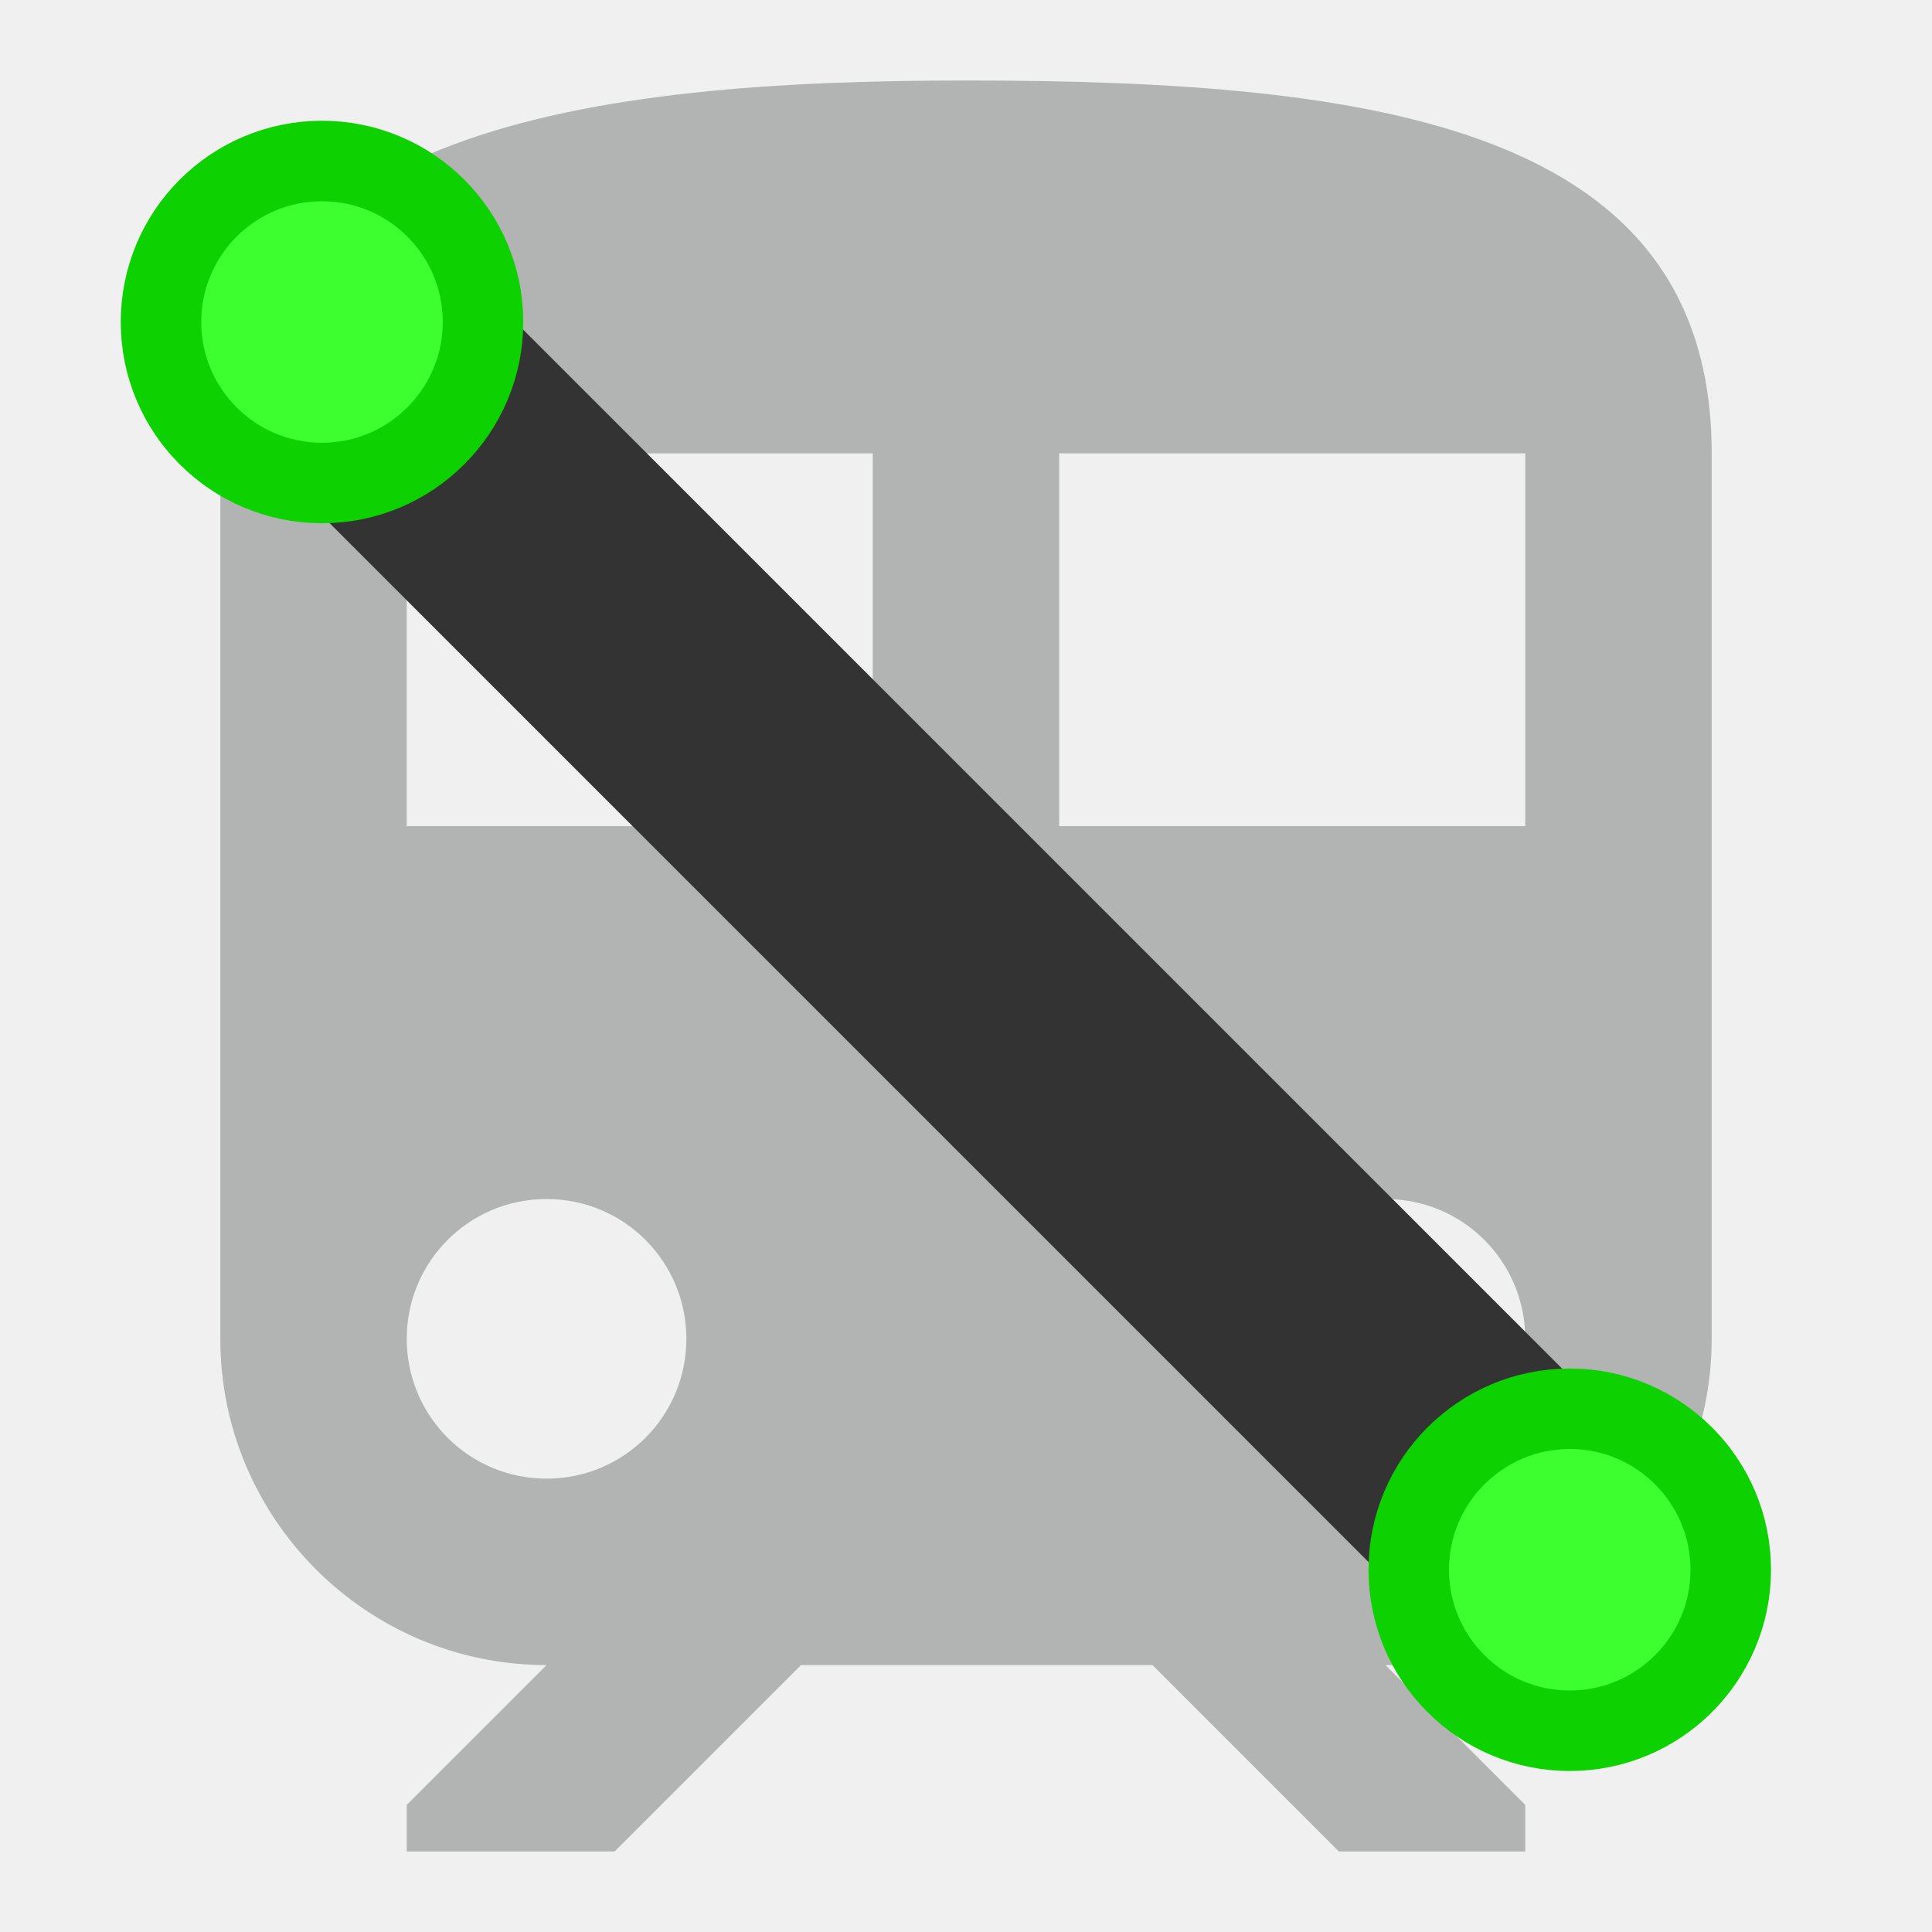
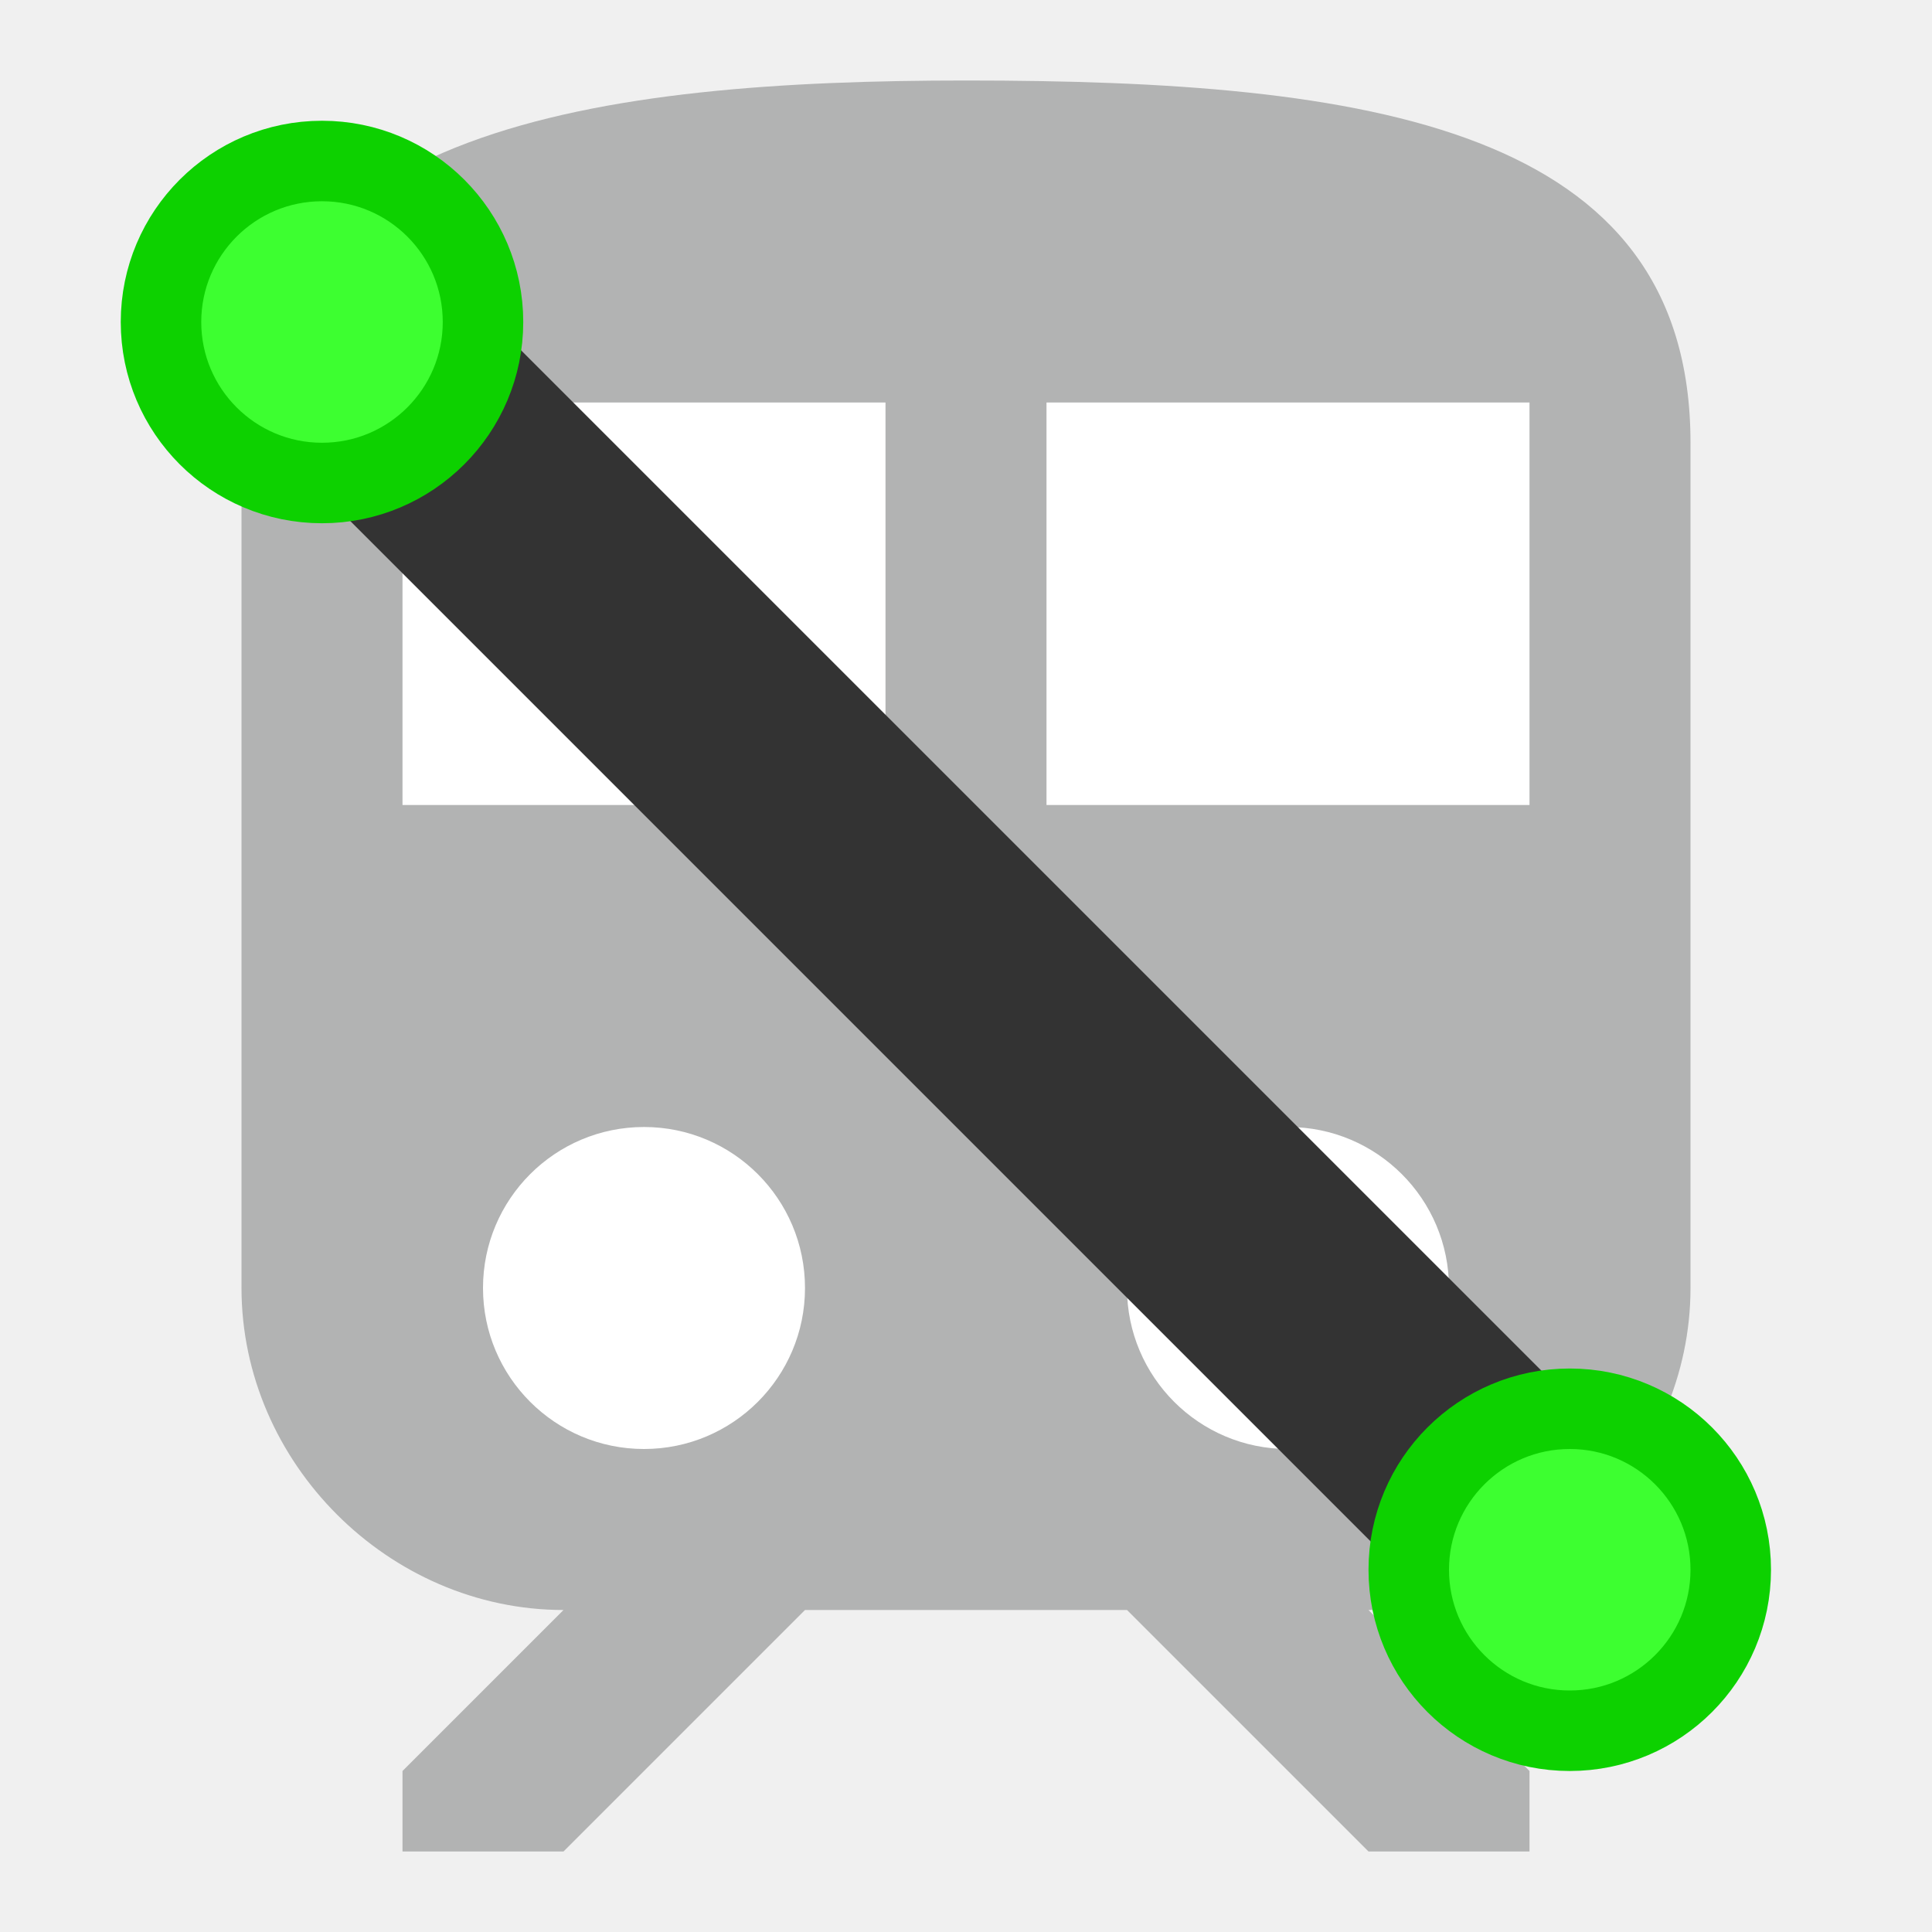
<svg xmlns="http://www.w3.org/2000/svg" width="100%" height="100%" viewBox="0 0 24 24" version="1.1" xml:space="preserve" style="fill-rule:evenodd;clip-rule:evenodd;stroke-linejoin:round;stroke-miterlimit:1.5;">
-   <g transform="matrix(1,0,0,1,-60,0)">
-     <g id="Artboard1" transform="matrix(1,0,0,1,60,0)">
-       <rect x="0" y="0" width="24" height="24" style="fill:none;" />
-       <g transform="matrix(1.15789,0,0,1.15789,-1.89474,-1.31579)">
-         <path d="M12,2C8,2 4,2.5 4,6L4,15.5C4,17.43 5.57,19 7.5,19L6,20.5L6,21L8.23,21L10.23,19L14,19L16,21L18,21L18,20.5L16.5,19C18.43,19 20,17.43 20,15.5L20,6C20,2.5 16.42,2 12,2ZM7.5,17C6.67,17 6,16.33 6,15.5C6,14.67 6.67,14 7.5,14C8.33,14 9,14.67 9,15.5C9,16.33 8.33,17 7.5,17ZM11,10L6,10L6,6L11,6L11,10ZM13,10L13,6L18,6L18,10L13,10ZM16.5,17C15.67,17 15,16.33 15,15.5C15,14.67 15.67,14 16.5,14C17.33,14 18,14.67 18,15.5C18,16.33 17.33,17 16.5,17Z" style="fill:rgb(178,179,179);fill-rule:nonzero;" />
-       </g>
-       <g transform="matrix(0.941176,-0.0588235,-0.0588235,0.941176,-55.0588,4.94118)">
-         <path d="M63.5,3.5L80.5,20.5" style="fill:none;stroke:rgb(51,51,51);stroke-width:3.4px;" />
-       </g>
-       <g transform="matrix(2,0,0,2,-74,-12)">
-         <circle cx="39" cy="8" r="1" style="fill:rgb(61,255,48);stroke:rgb(13,209,0);stroke-width:0.5px;" />
-       </g>
-       <g transform="matrix(2,0,0,2,-58.5,3.5)">
-         <circle cx="39" cy="8" r="1" style="fill:rgb(61,255,48);stroke:rgb(13,209,0);stroke-width:0.5px;" />
-       </g>
+   <g>
+     <rect x="0" y="0" width="24" height="24" style="fill:none;" />
+     <g>
+       <path d="M12,1C7.5,1 3,1.562 3,5.5L3,16C3,18.171 4.829,20 7,20L5,22L5,23L7,23L10,20L14,20L17,23L19,23L19,22L17,20C19.171,20 21,18.171 21,16L21,5.5C21,1.562 16.973,1 12,1Z" style="fill:rgb(178,179,179);fill-rule:nonzero;" />
+       <circle cx="8" cy="16" r="2" style="fill:white;" />
+       <circle cx="16" cy="16" r="2" style="fill:white;" />
+       <rect x="5" y="5" width="6" height="5" style="fill:white;" />
+       <rect x="13" y="5" width="6" height="5" style="fill:white;" />
    </g>
+     <path d="M4.5,4.5L19.5,19.5" style="fill:none;stroke:rgb(51,51,51);stroke-width:3px;" />
+     <circle cx="4" cy="4" r="2" style="fill:rgb(61,255,48);stroke:rgb(13,209,0);stroke-width:1px;" />
+     <circle cx="19.5" cy="19.5" r="2" style="fill:rgb(61,255,48);stroke:rgb(13,209,0);stroke-width:1px;" />
  </g>
</svg>
